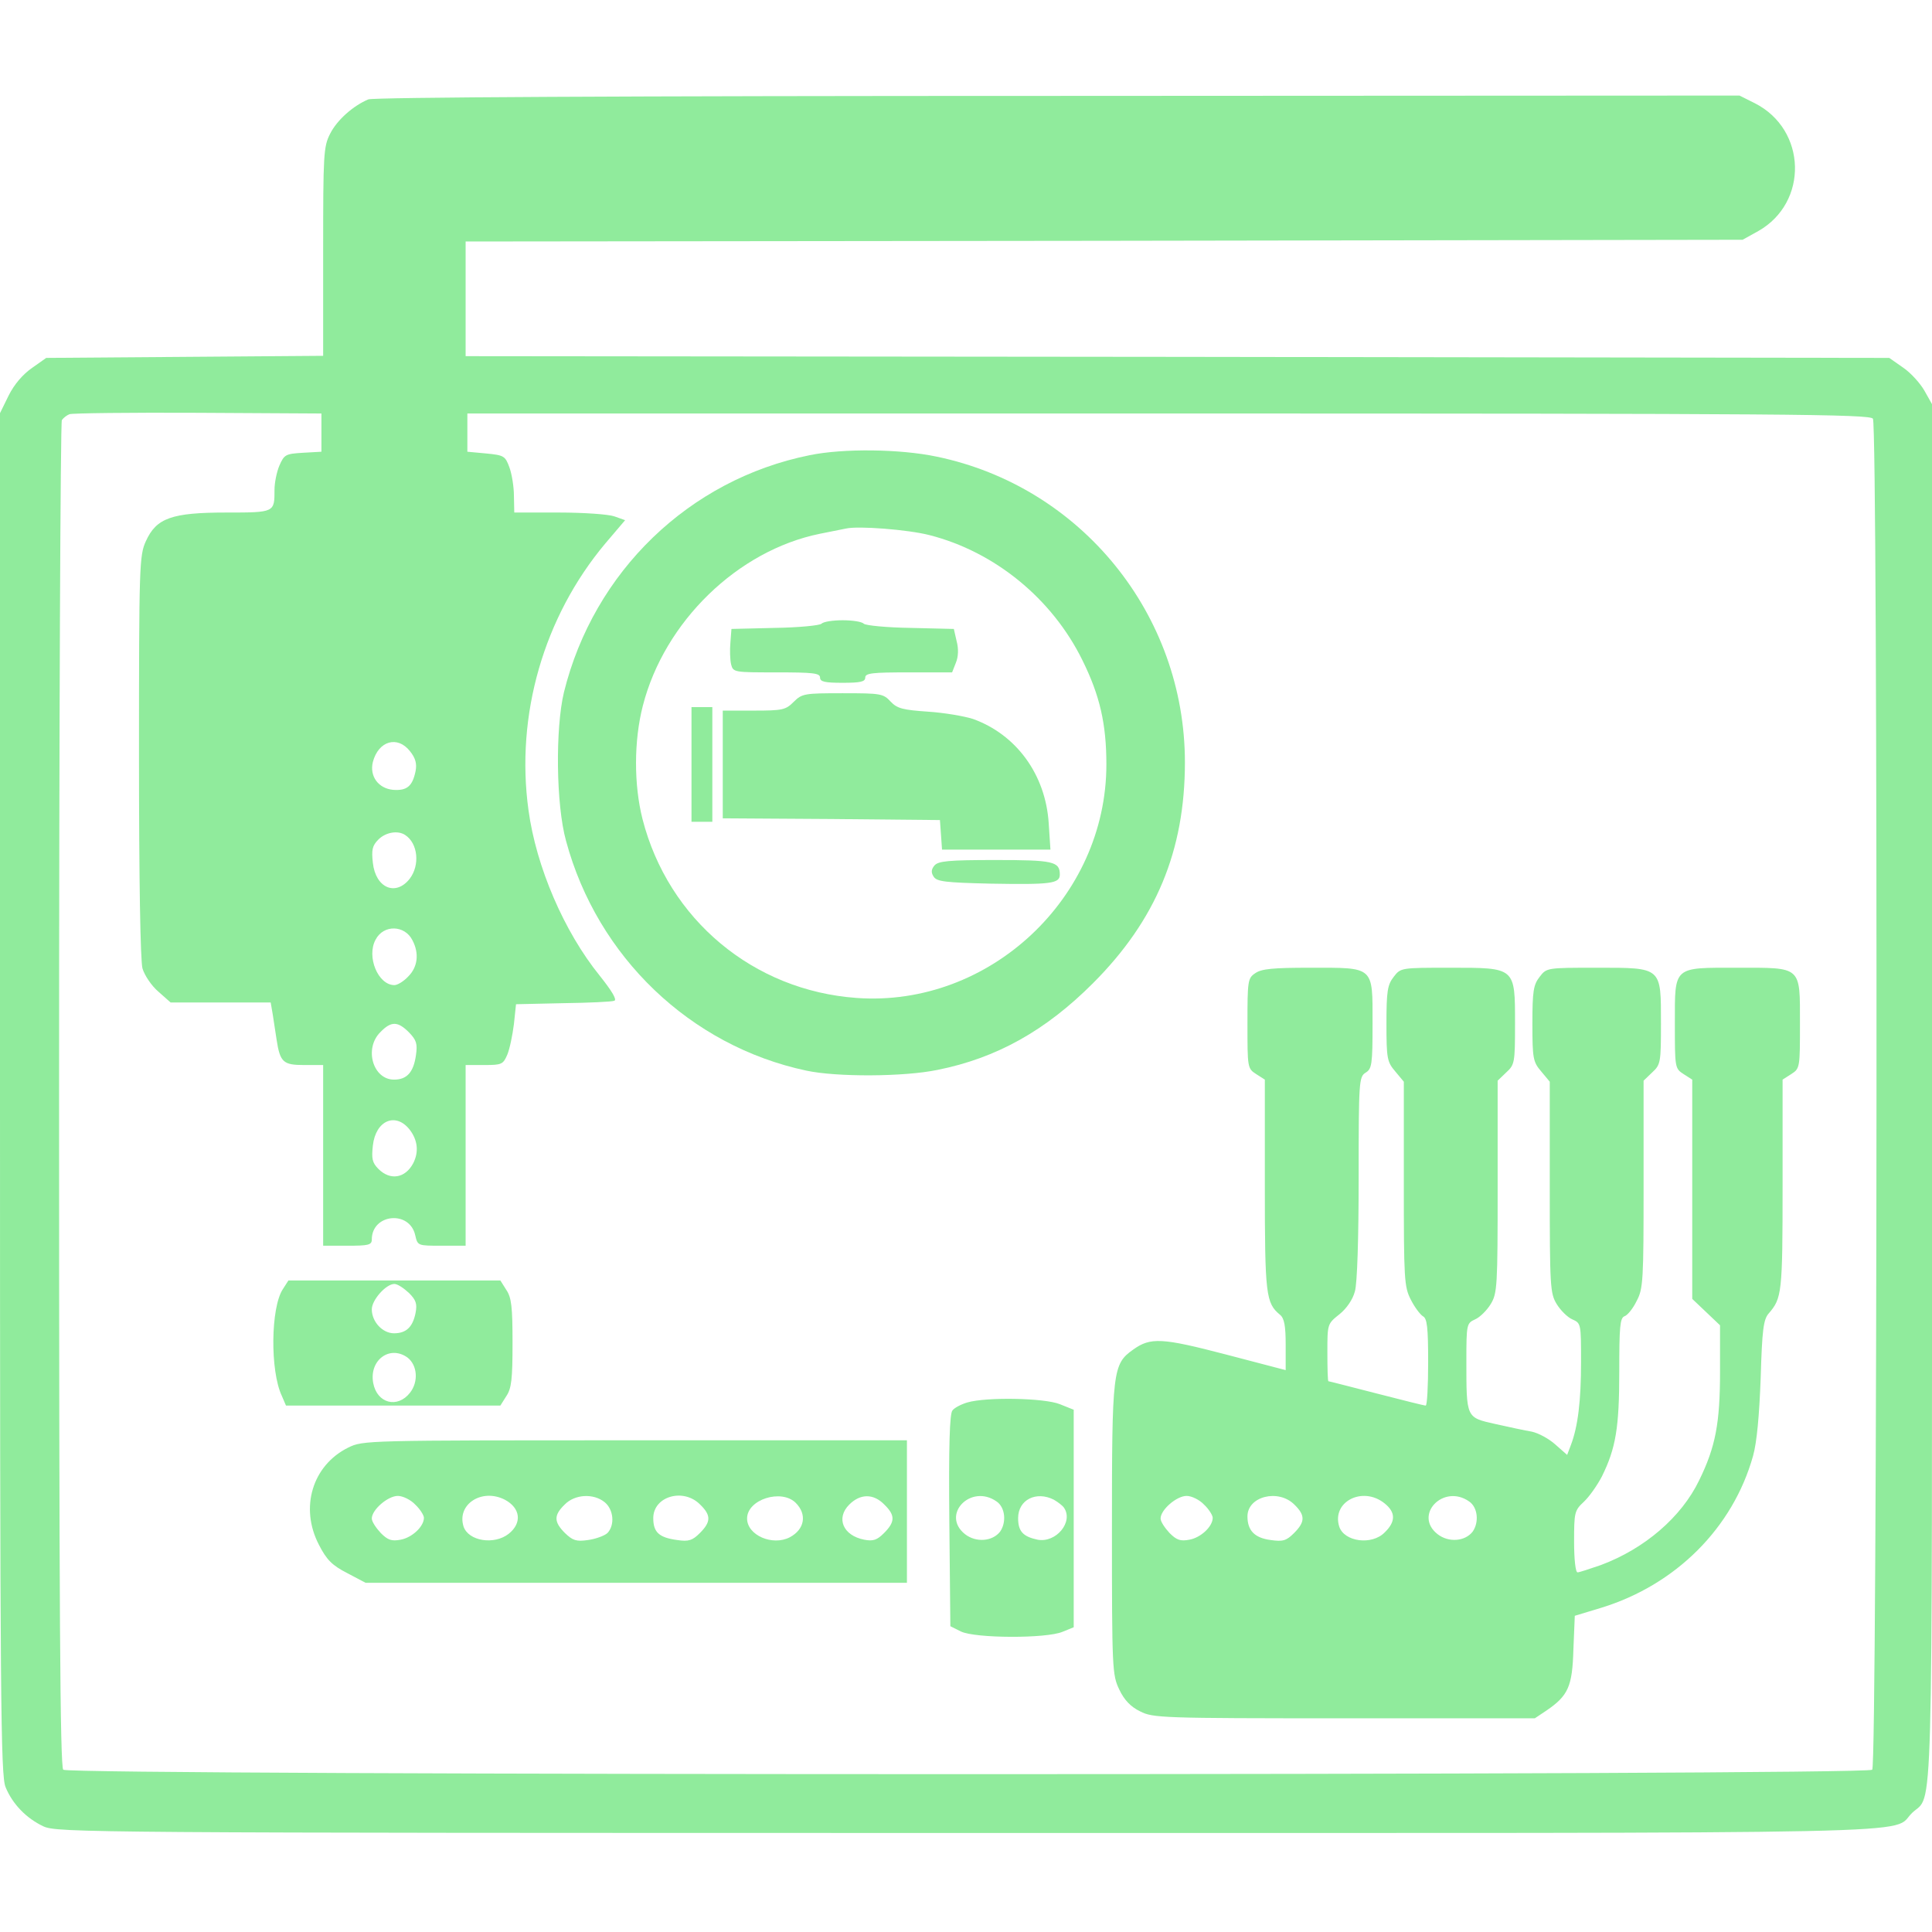
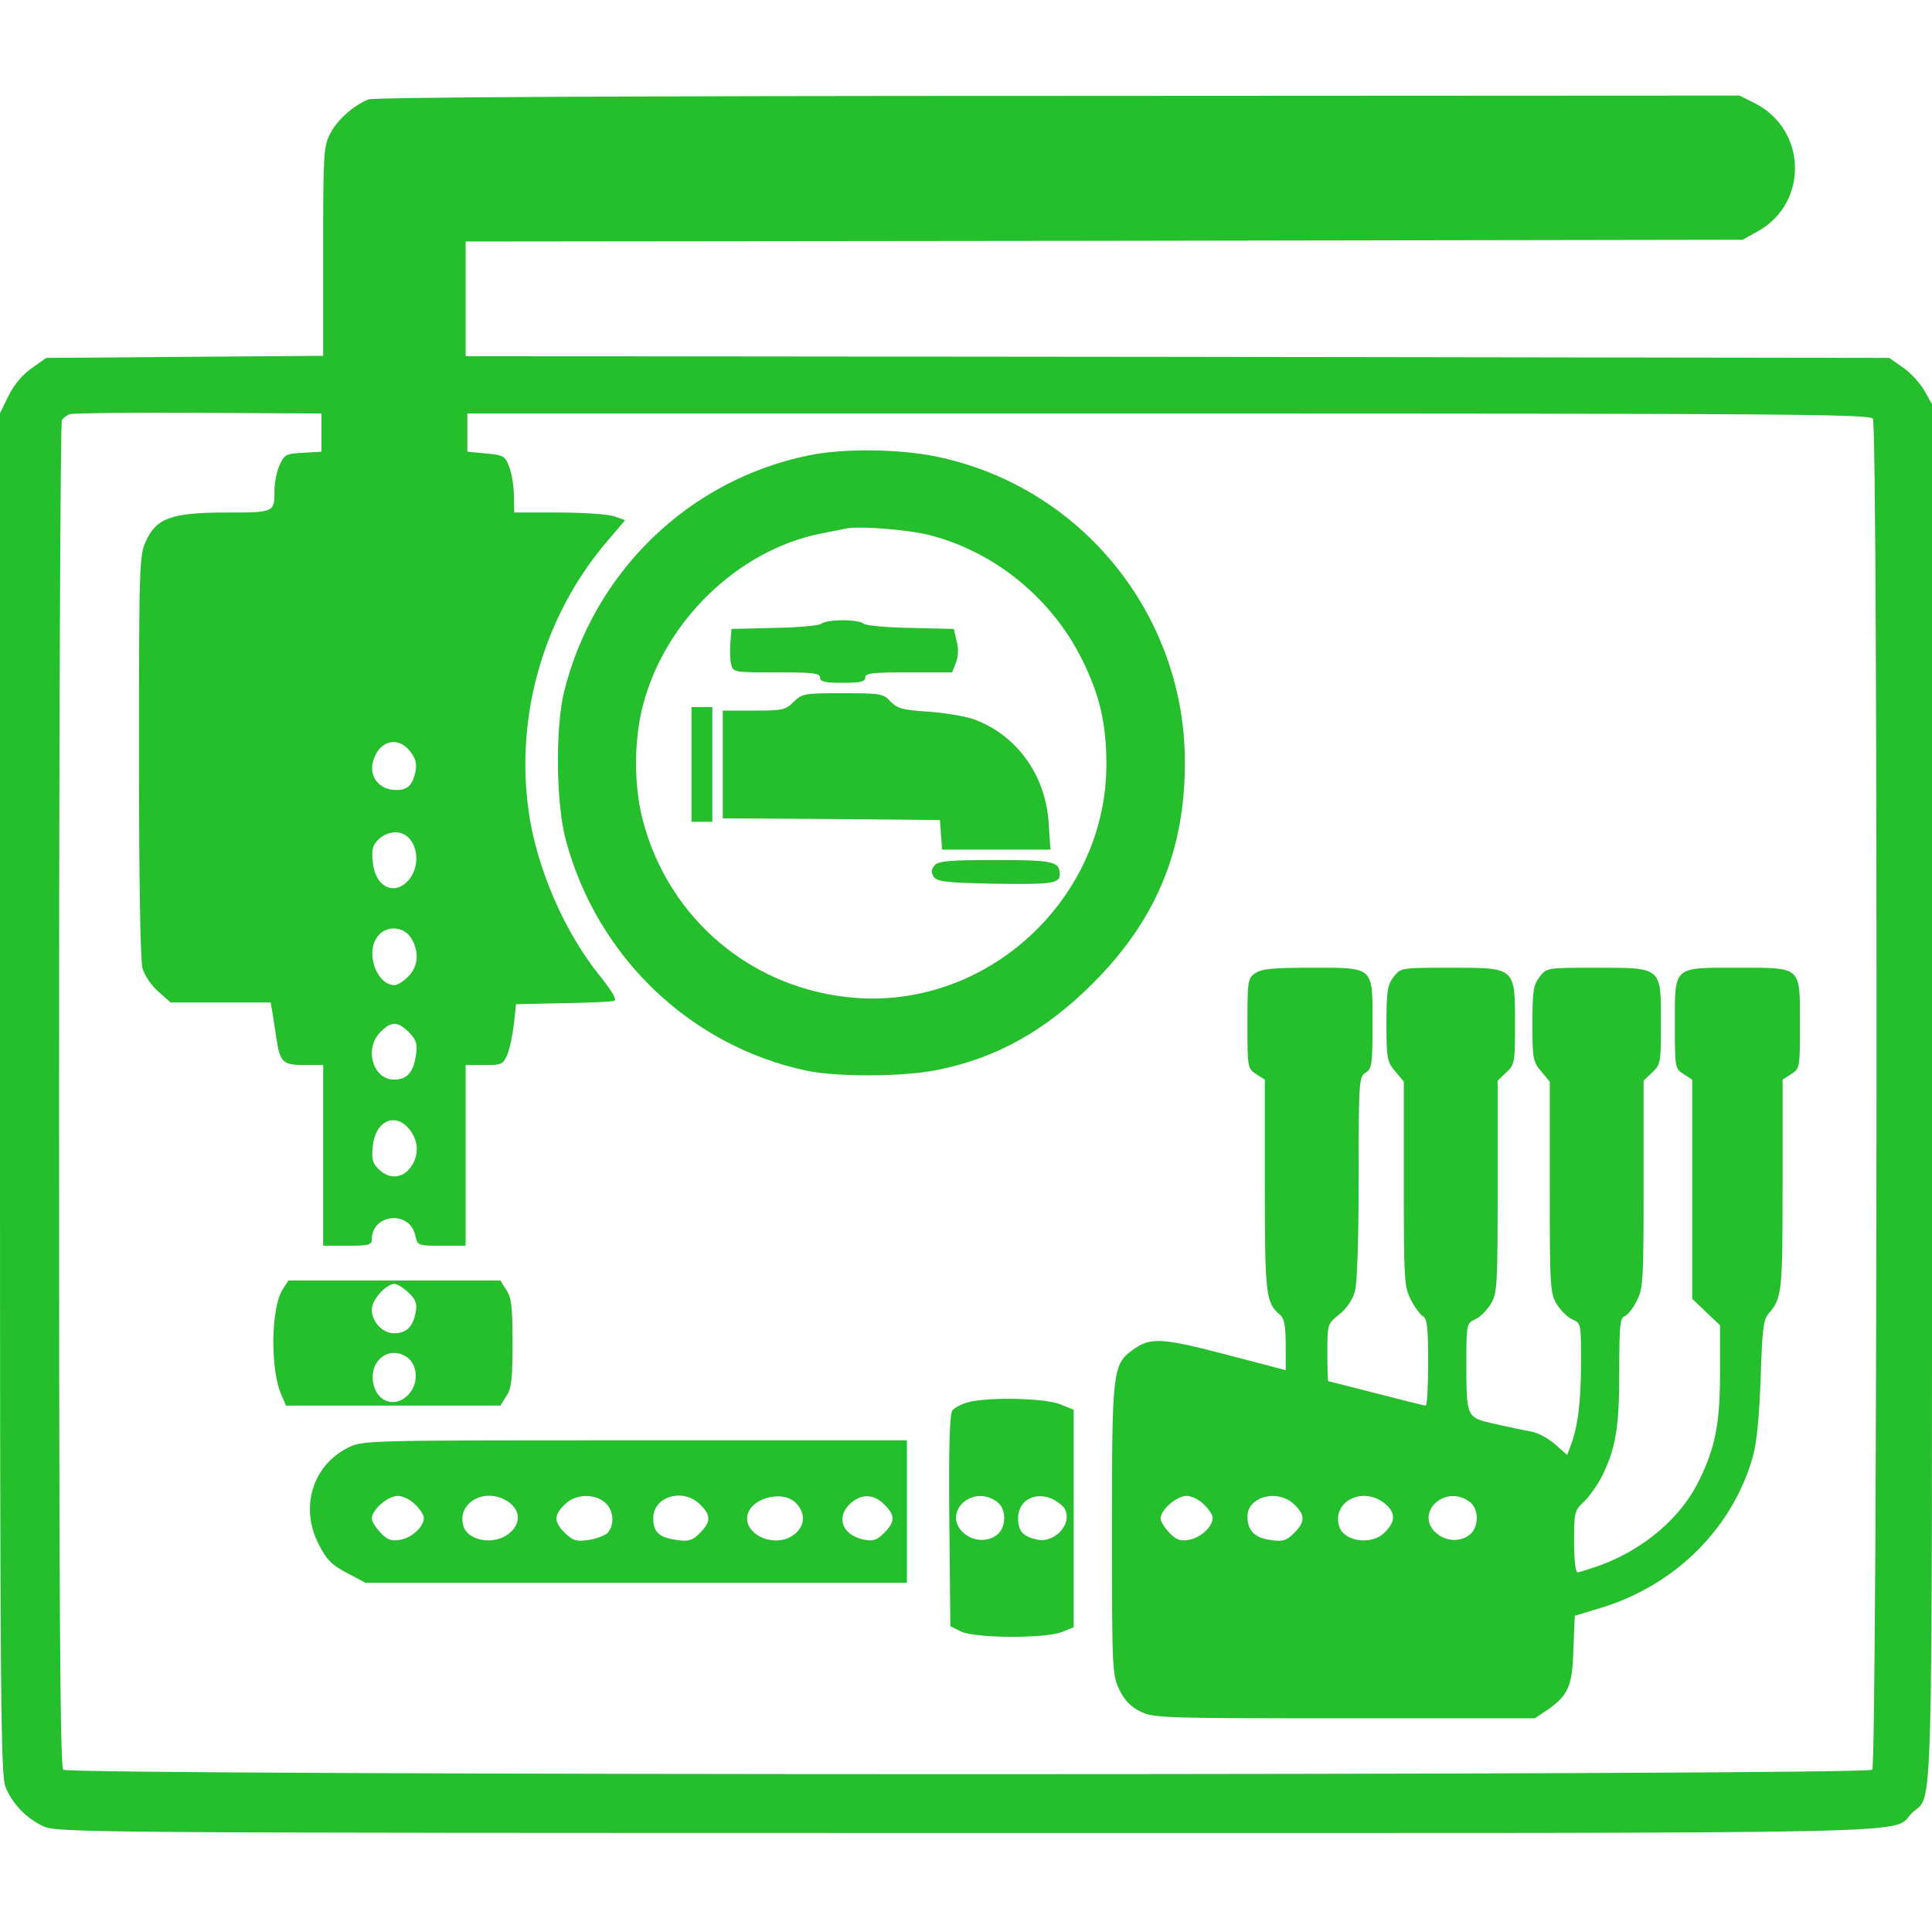
<svg xmlns="http://www.w3.org/2000/svg" width="288" height="288">
  <svg width="288" height="288" version="1.0" viewBox="0 0 556 501">
-     <g fill="#90eb9c" class="color000 svgShape" transform="matrix(.1 0 0 -.1 0 501)">
+     <g fill="#25be2c" class="color000 svgShape" transform="matrix(.1 0 0 -.1 0 501)">
      <path d="M1060 4999 c-43 -18 -90 -59 -110 -99 -19 -37 -20 -59 -20 -339 l0-300 -398 -3 -399 -3 -41 -29 c-26 -18 -51 -47 -67 -79 l-25 -51 0 -1958 c0 -1748 2 -1963 16 -1996 20 -49 60 -90 109 -113 39 -18 131 -19 2658 -19 2873 0 2654 -5 2720 58 61 58 57 -98 57 2068 l0 1986 -22 39 c-12 21 -39 51 -61 66 l-40 28 -2049 3 -2048 2 0 165 0 165 1838 2 1837 3 45 25 c145 82 140 292 -10 368 l-44 22 -1961 -1 c-1263 0 -1969 -4 -1985 -10z m-135 -959 l0 -55 -53 -3 c-50 -3 -54 -5 -68 -37 -8 -19 -14 -50 -14 -69 0 -66 1 -66 -139 -66 -157 0 -201 -16 -231 -82 -19 -41 -20 -70 -20 -618 0 -360 4 -589 10 -612 6 -20 26 -50 46 -67 l35 -31 144 0 144 0 6 -35 c3 -19 8 -52 11 -72 10 -65 19 -73 79 -73 l55 0 0 -260 0 -260 70 0 c60 0 70 2 70 18 0 74 109 85 125 12 7 -30 7 -30 76 -30 l69 0 0 260 0 260 54 0 c50 0 54 2 66 30 7 17 15 56 19 88 l6 57 135 3 c74 1 141 4 148 7 8 3 -7 28 -42 72 -103 127 -183 314 -205 476 -38 274 44 557 221 768 l57 67 -31 11 c-17 6 -89 11 -159 11 l-129 0 -1 48 c0 26 -6 63 -13 82 -12 33 -16 35 -67 40 l-54 5 0 55 0 55 2018 0 c1783 0 2019 -2 2027 -15 15 -24 13 -3873 -2 -3888 -17 -17 -5189 -17 -5206 0 -9 9 -12 454 -12 1943 0 1061 4 1935 8 1941 4 6 14 14 22 17 8 3 175 5 370 4 l355 -2 0 -55z m255 -917 c16 -20 20 -36 16 -57 -9 -44 -25 -57 -65 -54 -42 4 -68 39 -58 80 16 61 71 77 107 31z m-14 -241 c37 -24 43 -87 13 -126 -40 -51 -98 -27 -106 46 -4 37 -2 49 16 67 21 21 56 27 77 13z m21 -303 c20 -38 15 -77 -12 -104 -13 -14 -31 -25 -40 -25 -47 0 -81 82 -54 131 23 44 84 42 106 -2z m-10 -265 c21 -22 25 -32 20 -66 -7 -49 -26 -70 -63 -70 -61 0 -87 90 -39 137 31 32 50 31 82 -1z m2 -280 c23 -30 27 -64 10 -97 -23 -43 -66 -50 -100 -16 -18 18 -20 30 -16 67 8 73 66 97 106 46z" class="color000 svgShape" />
      <path d="M2330 3975 c-347 -70 -621 -335 -707 -682 -25 -104 -23 -324 6 -428 90 -334 358 -590 691 -661 88 -19 282 -18 378 2 170 34 311 113 447 249 182 182 265 382 265 636 0 426 -299 794 -715 880 -105 22 -268 24 -365 4z m345 -230 c188 -48 353 -183 440 -360 50 -101 69 -183 69 -300 0 -384 -337 -699 -718 -672 -298 21 -543 226 -617 515 -25 99 -25 225 1 326 62 242 273 447 510 495 30 6 64 13 75 15 35 8 178 -3 240 -19z" class="color000 svgShape" />
      <path d="M2364 3490c-5-5-66-11-134-12l-125-3-3-39c-2-22-1-50 2-63 6-23 9-23 131-23 104 0 125-2 125-15 0-12 14-15 65-15 51 0 65 3 65 15 0 13 21 15 125 15l125 0 11 28c7 17 8 40 2 62l-8 35-125 3c-68 1-129 7-134 12-6 6-33 10-61 10-28 0-55-4-61-10zM2284 3265c-23-23-32-25-114-25l-90 0 0-155 0-155 313-2 312-3 3-42 3-43 156 0 156 0-5 76c-9 140-93 255-218 300-25 8-83 18-130 21-72 5-88 9-107 29-21 23-29 24-138 24-110 0-117-1-141-25zM1990 3085l0-165 30 0 30 0 0 165 0 165-30 0-30 0 0-165zM2689 2794c-9-11-10-20-2-32 9-14 33-17 164-20 172-3 199 0 199 26 0 38-19 42-186 42-135 0-164-3-175-16zM3612 2484c-21-14-22-22-22-144 0-127 0-130 25-146l25-16 0-305c0-316 3-338 44-372 12-10 16-32 16-86l0-73-172 45c-184 48-217 50-267 14-59-42-61-59-61-518 0-403 1-418 21-460 14-30 33-50 60-63 37-19 61-20 587-20l549 0 33 22c63 43 75 69 78 176l4 97 76 23c215 66 379 230 437 437 11 39 18 117 22 225 4 138 8 168 23 185 38 44 40 58 40 368l0 305 25 16c25 16 25 19 25 146 0 166 6 160-180 160-186 0-180 6-180-160 0-127 0-130 25-146l25-16 0-316 0-315 40-38 40-38 0-133c0-149-13-217-60-313-51-106-157-197-283-244-32-11-62-21-67-21-6 0-10 38-10 88 0 84 1 90 28 115 16 15 39 48 52 73 40 81 50 140 50 302 0 128 2 154 15 159 9 3 25 23 35 44 19 35 20 60 20 336l0 298 25 24c24 22 25 29 25 140 0 164 4 161-185 161-143 0-144 0-164-26-18-23-21-41-21-135 0-100 2-110 25-137l25-30 0-303c0-286 1-306 20-337 11-18 31-38 45-44 25-11 25-13 25-123 0-112-9-185-29-238l-11-29-34 30c-19 17-49 33-68 37-18 3-65 13-105 22-84 19-83 16-83 183 0 104 1 107 25 118 14 6 34 26 45 44 19 31 20 51 20 338l0 305 25 24c24 22 25 28 25 140 0 163 2 161-187 161-141 0-142 0-162-26-18-23-21-41-21-135 0-100 2-110 25-137l25-30 0-294c0-274 1-296 20-333 11-22 27-43 35-48 12-6 15-32 15-132 0-69-3-125-7-125-5 0-68 16-142 35-74 19-136 35-138 35-2 0-3 37-3 83 0 82 0 82 35 110 20 16 38 42 44 65 7 21 11 157 11 327 0 279 1 291 20 303 18 11 20 23 20 142 0 166 6 160-180 160-106 0-140-3-158-16zm-147-1529c14-13 25-31 25-38 0-25-34-57-67-63-26-5-37-1-57 19-14 15-26 33-26 42 0 25 46 65 75 65 14 0 37-11 50-25zm260 0c32-31 31-50-1-82-22-22-32-25-67-20-46 6-67 27-67 68 0 58 89 80 135 34zm259 4c33-26 33-53 1-84-37-38-117-27-131 17-22 71 67 117 130 67zm244 5c25-17 29-60 10-87-22-28-69-32-101-7-70 55 17 146 91 94zM814 1575c-35-53-37-235-3-307l12-28 308 0 309 0 17 27c15 22 18 49 18 153 0 104-3 131-18 153l-17 27-305 0-305 0-16-25zm363-11c20-20 24-31 19-57-8-41-27-59-62-59-33 0-64 33-64 69 0 27 41 73 65 73 9 0 27-12 42-26zm-4-186c28-22 32-69 7-101-36-46-95-31-106 28-12 66 48 110 99 73zM2784 1249c-17-5-37-15-43-23-8-9-11-101-9-317l3-304 30-15c40-20 246-21 293-1l32 13 0 313 0 313-40 16c-45 18-211 21-266 5zm84-285c25-17 29-60 10-87-22-28-69-32-101-7-70 56 17 146 91 94zm165 5c12-7 25-17 29-23 28-41-23-102-76-92-42 9-56 24-56 62 0 53 52 79 103 53zM1002 1119c-103-51-140-173-84-280 22-43 38-59 81-81l53-28 779 0 779 0 0 205 0 205-782 0c-778 0-783 0-826-21zm193-164c14-13 25-31 25-38 0-25-34-57-67-63-26-5-37-1-57 19-14 15-26 33-26 42 0 25 46 65 75 65 14 0 37-11 50-25zm258 14c45-24 50-67 11-98-42-33-116-21-130 21-20 64 53 111 119 77zm287-7c26-21 30-66 8-89-9-8-34-17-56-20-34-5-44-1-66 20-32 32-33 51-1 82 29 30 83 33 115 7zm275-7c32-31 31-50-1-82-21-21-32-25-65-20-52 7-69 22-69 63 0 63 87 88 135 39zm275 5c33-33 26-76-17-99-50-26-123 6-123 54 0 55 99 86 140 45zm255-5c32-31 31-50-1-82-20-20-31-24-57-19-61 12-82 62-43 101 32 32 70 32 101 0z" class="color000 svgShape" />
    </g>
  </svg>
</svg>
